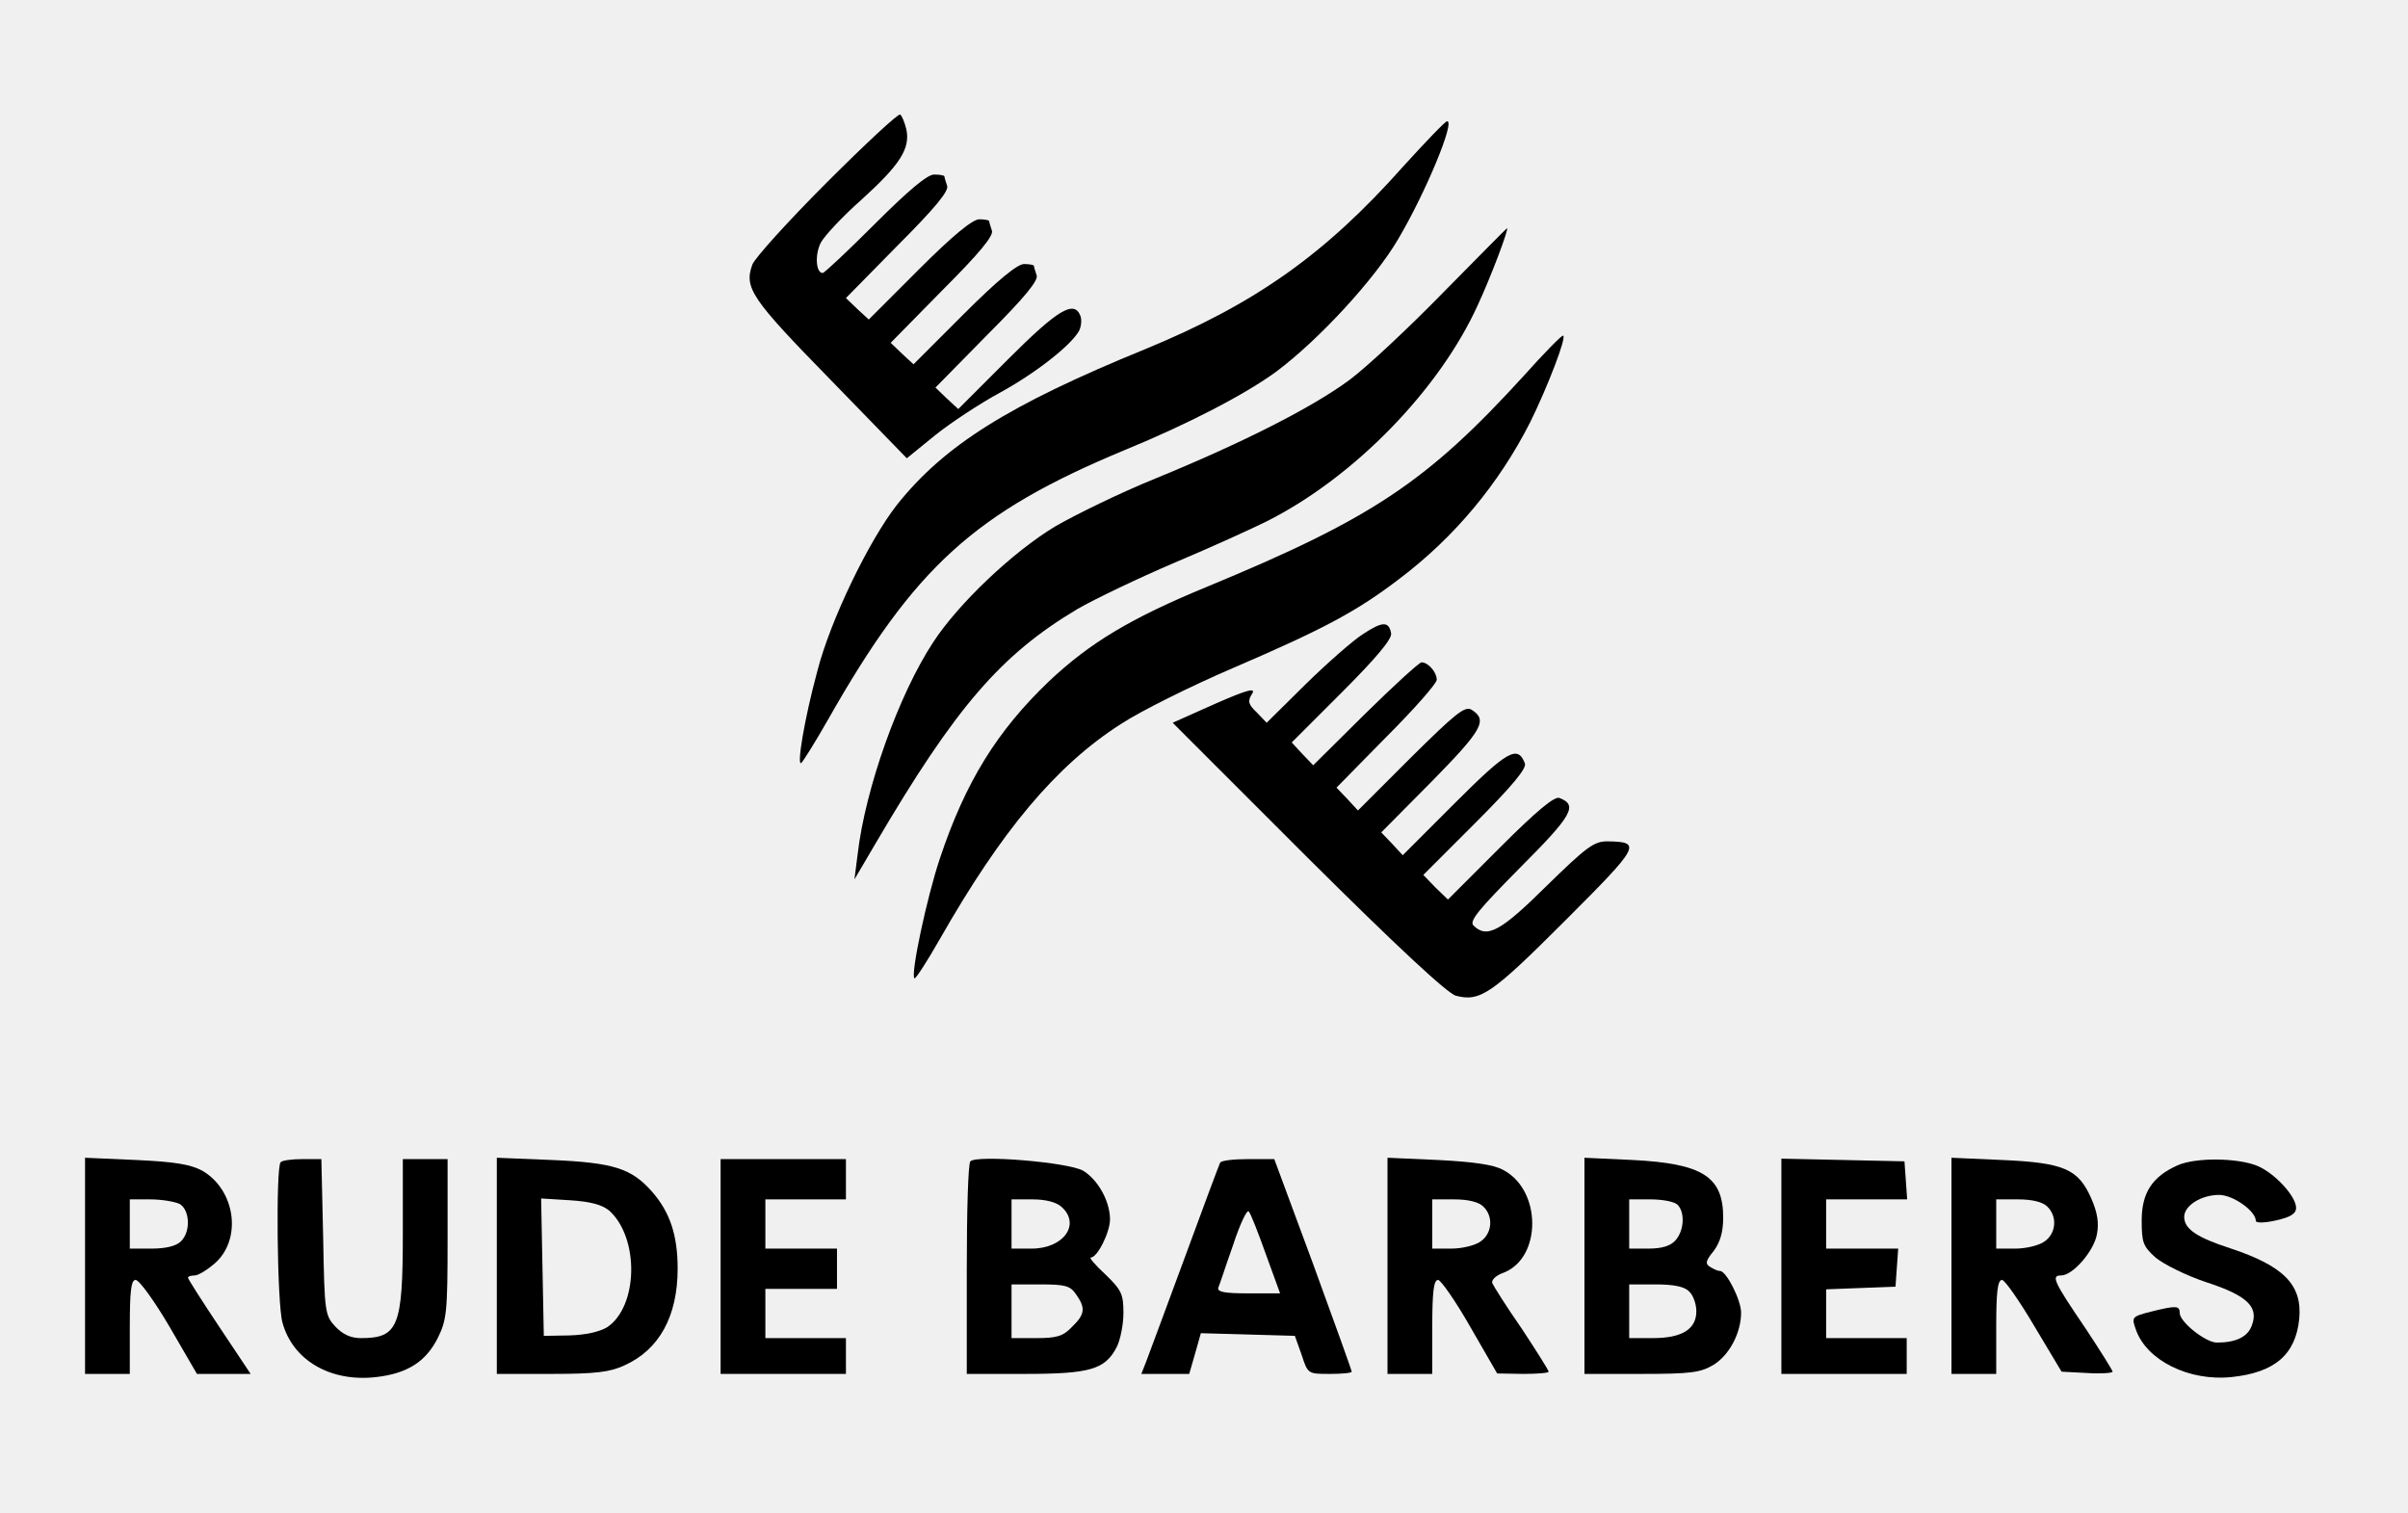
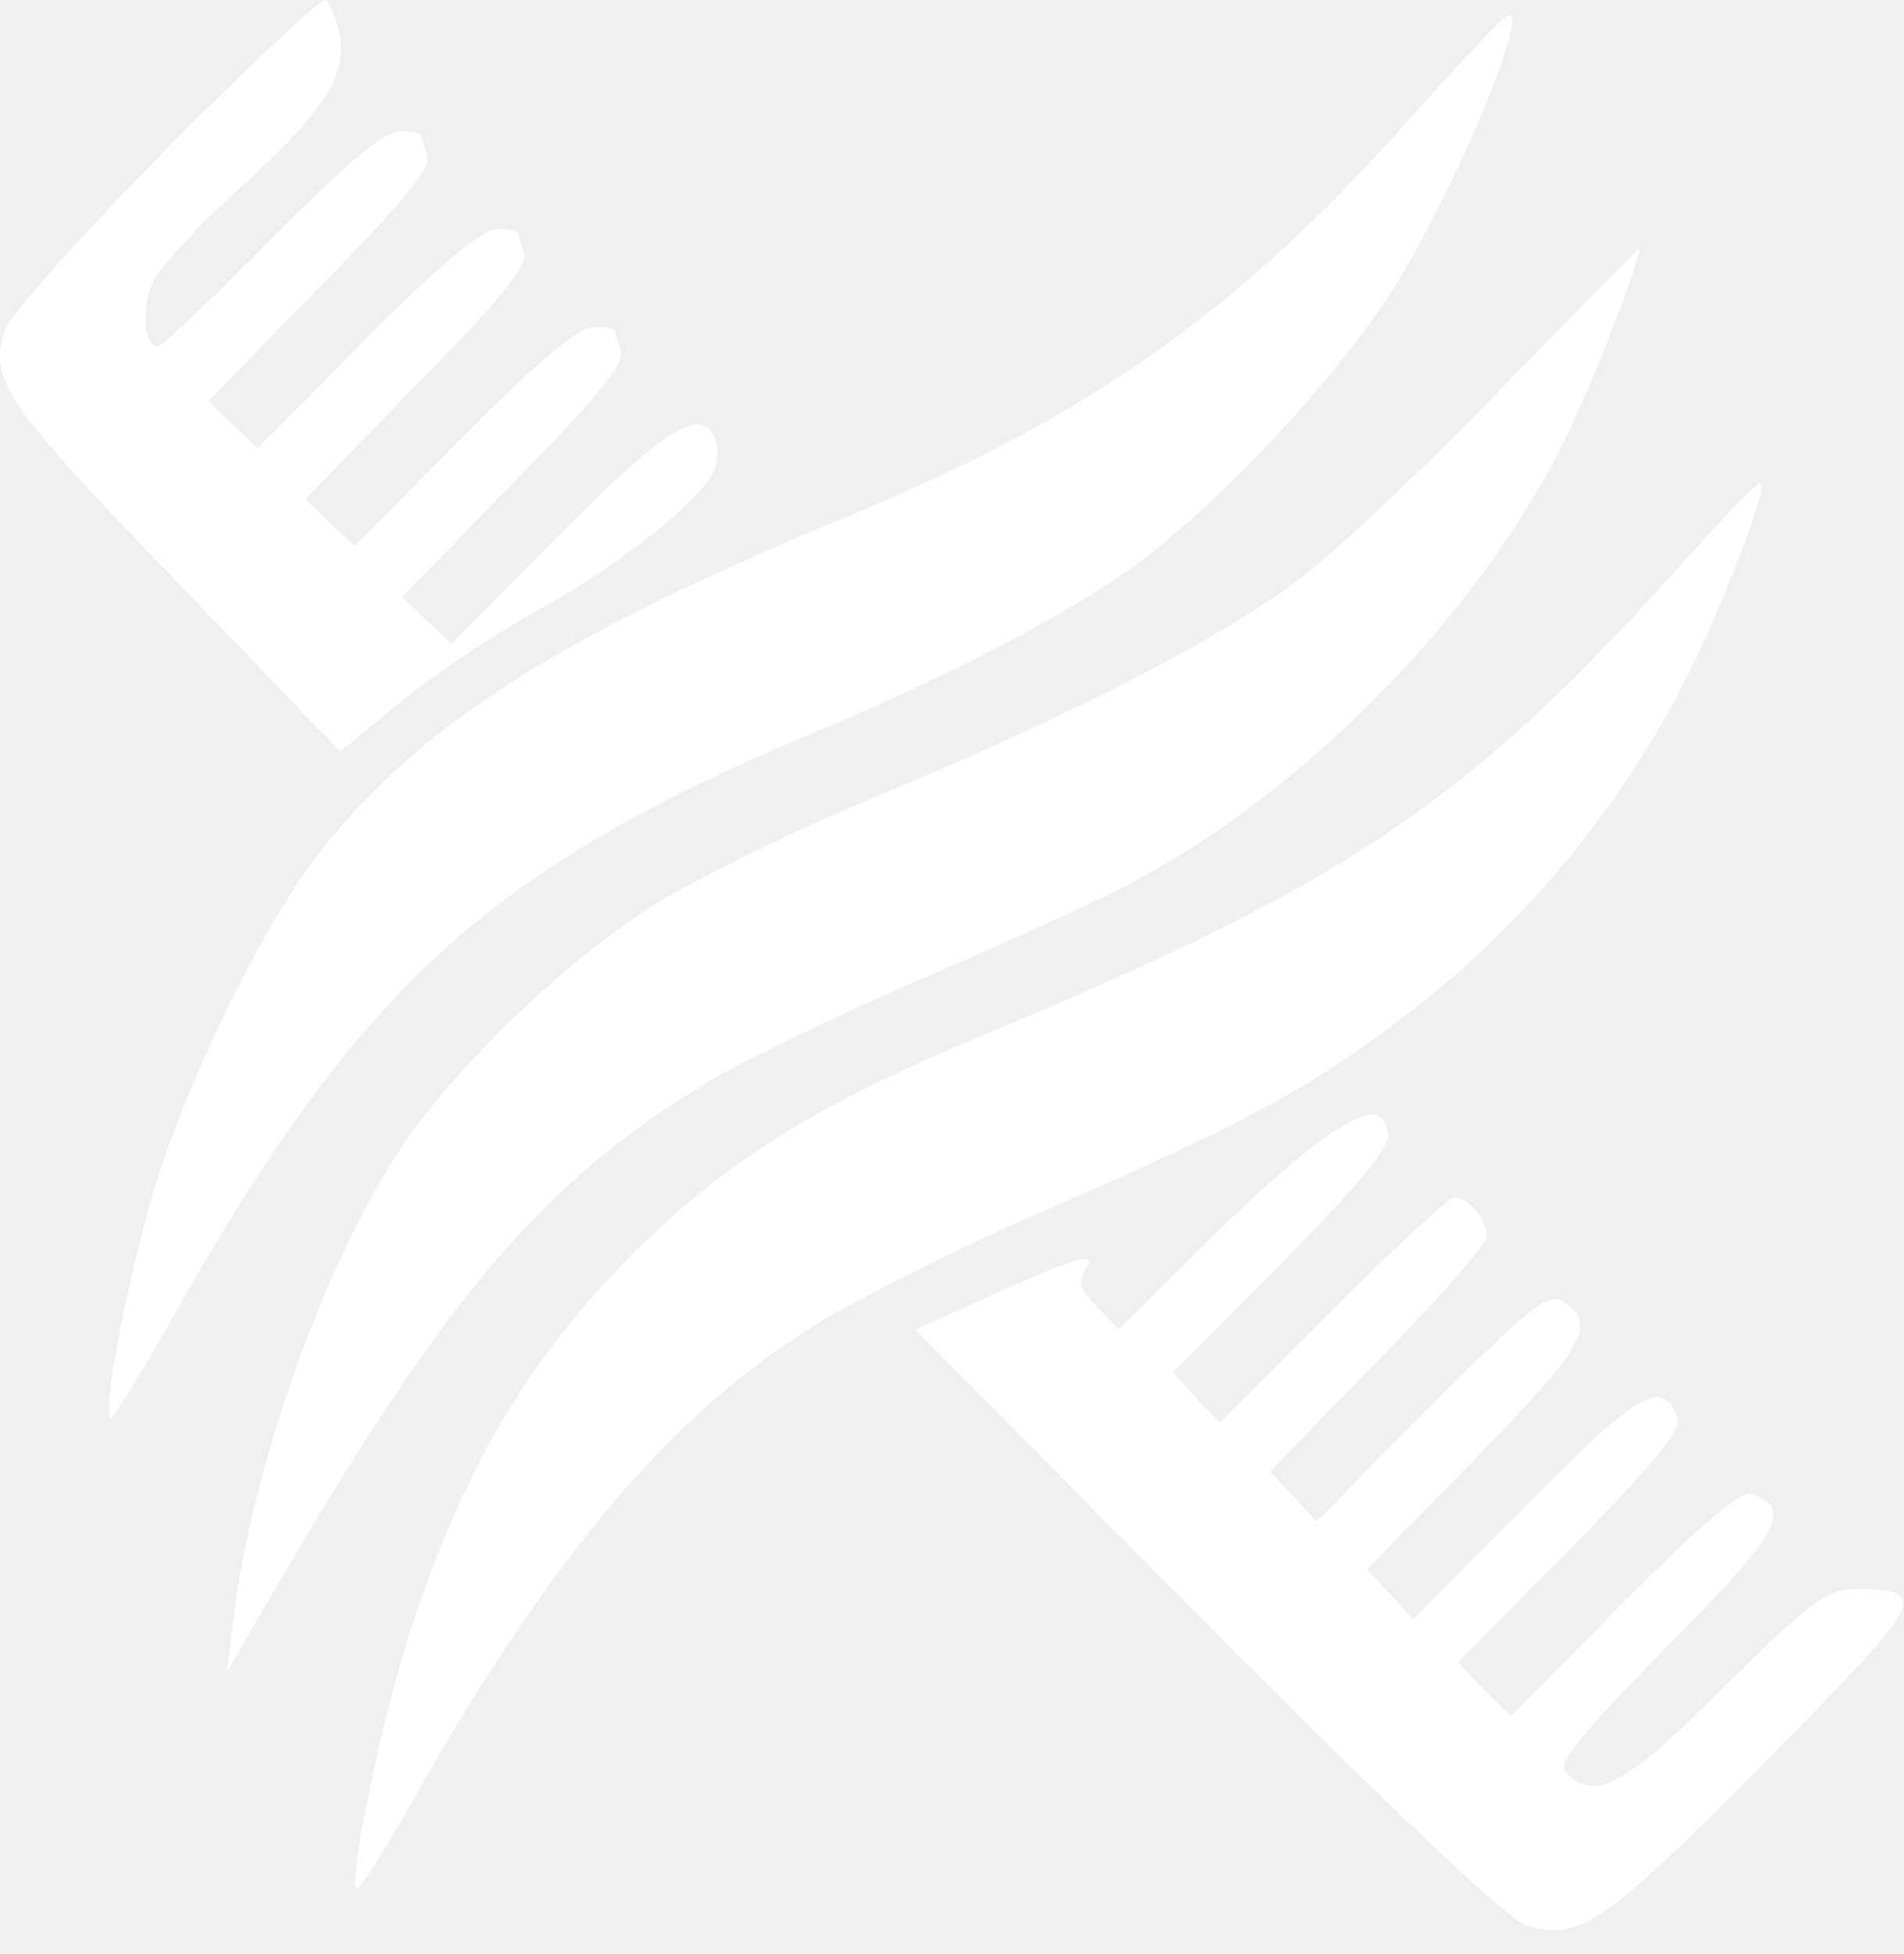
- <svg xmlns="http://www.w3.org/2000/svg" version="1.0" width="538pt" height="338pt" viewBox="0 0 538 338" preserveAspectRatio="xMidYMid meet">
-   <g transform="translate(0,338) scale(0.1,-0.1)" fill="#000000" stroke="none">
-     <path d="M1847 2972 c-86 -86 -160 -168 -166 -183 -19 -52 -3 -76 174 -257 l171 -176 64 52 c35 28 99 70 143 94 79 43 160 106 178 139 5 10 6 25 3 33 -14 36 -50 15 -161 -96 l-112 -112 -26 24 -25 24 116 118 c83 83 115 122 110 133 -3 9 -6 19 -6 21 0 2 -10 4 -22 4 -15 0 -59 -36 -135 -112 l-112 -112 -26 24 -25 24 116 118 c83 83 115 122 110 133 -3 9 -6 19 -6 21 0 2 -10 4 -22 4 -15 0 -59 -36 -135 -112 l-112 -112 -26 24 -25 24 116 118 c83 83 115 122 110 133 -3 9 -6 19 -6 21 0 2 -10 4 -23 4 -15 0 -57 -35 -132 -110 -60 -60 -113 -110 -117 -110 -15 0 -18 41 -4 68 8 15 49 59 91 96 86 78 109 114 100 157 -4 16 -10 31 -14 33 -4 3 -78 -66 -164 -152z" />
-     <path d="M3135 3008 c-175 -197 -331 -307 -576 -408 -306 -125 -449 -215 -555 -348 -62 -79 -149 -258 -178 -372 -29 -107 -46 -211 -36 -205 4 3 31 46 60 97 194 342 328 463 662 602 144 59 272 126 340 176 96 72 220 207 272 296 62 105 128 265 109 263 -4 0 -48 -46 -98 -101z" />
-     <path d="M3225 2727 c-77 -79 -171 -167 -210 -196 -84 -62 -238 -140 -433 -220 -79 -32 -179 -81 -224 -107 -95 -57 -217 -173 -273 -259 -77 -117 -152 -327 -169 -475 l-7 -55 47 80 c179 305 280 422 451 524 38 22 136 69 218 104 83 35 175 77 205 92 195 98 386 294 472 484 28 60 70 171 65 171 -1 0 -65 -65 -142 -143z" />
-     <path d="M3406 2542 c-217 -238 -339 -320 -709 -473 -170 -70 -262 -125 -354 -212 -115 -110 -186 -224 -243 -395 -29 -86 -66 -260 -57 -268 2 -3 28 37 57 88 138 242 259 387 404 480 44 29 157 85 250 125 205 88 279 128 373 200 123 93 222 212 292 350 38 77 83 193 73 193 -4 0 -43 -40 -86 -88z" />
-     <path d="M3045 1963 c-22 -14 -79 -64 -127 -111 l-88 -87 -22 23 c-19 18 -21 25 -11 41 10 15 -8 11 -83 -22 l-94 -42 302 -302 c198 -197 313 -304 331 -308 54 -14 80 4 242 166 169 169 175 178 96 179 -30 0 -47 -13 -136 -100 -102 -101 -133 -118 -163 -88 -10 10 13 37 104 129 117 117 130 140 88 156 -11 4 -50 -28 -133 -111 l-116 -116 -28 27 -27 28 116 116 c83 83 115 122 111 133 -16 42 -39 29 -156 -88 l-117 -117 -24 26 -24 25 113 114 c114 116 125 137 89 160 -15 9 -35 -7 -136 -107 l-118 -118 -24 26 -24 25 112 114 c62 62 112 119 112 127 0 17 -19 39 -34 39 -5 0 -62 -52 -126 -115 l-116 -115 -24 25 -24 26 113 113 c76 76 112 119 109 131 -5 27 -19 27 -63 -2z" />
-     <path d="M190 551 l0 -241 50 0 50 0 0 105 c0 81 3 105 13 105 8 0 42 -47 76 -105 l61 -105 60 0 60 0 -70 105 c-38 57 -70 107 -70 110 0 3 7 5 15 5 8 0 29 13 46 28 60 54 45 163 -29 206 -26 14 -60 20 -148 24 l-114 5 0 -242z m211 139 c23 -13 26 -62 3 -84 -10 -10 -33 -16 -65 -16 l-49 0 0 55 0 55 46 0 c25 0 54 -5 65 -10z" />
-     <path d="M627 783 c-11 -11 -8 -315 4 -358 23 -85 108 -134 210 -122 69 8 110 34 137 87 20 41 22 57 22 222 l0 178 -50 0 -50 0 0 -165 c0 -210 -10 -235 -94 -235 -22 0 -40 8 -57 26 -23 25 -24 32 -27 200 l-4 174 -42 0 c-24 0 -46 -3 -49 -7z" />
-     <path d="M1110 551 l0 -241 123 0 c97 0 130 4 162 19 78 35 119 110 119 216 0 75 -17 126 -57 172 -46 52 -85 65 -224 71 l-123 5 0 -242z m251 124 c68 -61 65 -215 -5 -261 -17 -10 -48 -17 -84 -18 l-57 -1 -3 154 -3 153 65 -4 c46 -3 71 -10 87 -23z" />
-     <path d="M1610 550 l0 -240 140 0 140 0 0 40 0 40 -90 0 -90 0 0 55 0 55 80 0 80 0 0 45 0 45 -80 0 -80 0 0 55 0 55 90 0 90 0 0 45 0 45 -140 0 -140 0 0 -240z" />
-     <path d="M2168 785 c-5 -5 -8 -113 -8 -242 l0 -233 130 0 c146 0 179 10 205 60 8 16 15 50 15 76 0 42 -4 51 -40 86 -23 21 -37 38 -33 38 15 0 43 57 43 85 0 41 -27 89 -60 109 -33 19 -238 36 -252 21z m204 -102 c43 -39 4 -93 -67 -93 l-45 0 0 55 0 55 47 0 c29 0 53 -6 65 -17z m32 -195 c22 -31 20 -45 -9 -73 -20 -21 -34 -25 -80 -25 l-55 0 0 60 0 60 64 0 c56 0 67 -3 80 -22z" />
-     <path d="M2726 782 c-2 -4 -38 -100 -79 -212 -42 -113 -80 -217 -86 -232 l-11 -28 54 0 53 0 13 45 13 46 105 -3 105 -3 15 -42 c14 -43 14 -43 63 -43 27 0 49 2 49 5 0 3 -39 111 -86 240 l-87 235 -58 0 c-32 0 -60 -3 -63 -8z m102 -204 l32 -88 -71 0 c-53 0 -70 3 -67 13 3 6 17 50 33 95 15 46 31 80 35 75 4 -4 21 -47 38 -95z" />
-     <path d="M3100 551 l0 -241 50 0 50 0 0 105 c0 77 3 105 13 105 6 0 39 -47 72 -105 l60 -104 58 -1 c31 0 57 2 57 5 0 3 -27 46 -60 96 -34 49 -63 95 -66 102 -2 7 8 17 25 23 86 33 86 185 -1 230 -22 12 -68 18 -145 22 l-113 5 0 -242z m214 133 c23 -22 20 -60 -6 -78 -12 -9 -42 -16 -65 -16 l-43 0 0 55 0 55 49 0 c32 0 55 -6 65 -16z" />
-     <path d="M3540 551 l0 -241 128 0 c110 0 131 3 160 20 36 22 62 72 62 117 0 28 -33 93 -47 93 -5 0 -14 4 -22 9 -12 7 -10 14 8 36 14 19 21 42 21 74 0 92 -46 121 -202 129 l-108 5 0 -242z m208 137 c17 -17 15 -58 -5 -80 -11 -12 -30 -18 -60 -18 l-43 0 0 55 0 55 48 0 c26 0 53 -5 60 -12z m26 -194 c9 -8 16 -28 16 -44 0 -40 -32 -60 -97 -60 l-53 0 0 60 0 60 59 0 c41 0 65 -5 75 -16z" />
-     <path d="M3980 550 l0 -240 140 0 140 0 0 40 0 40 -90 0 -90 0 0 55 0 54 78 3 77 3 3 43 3 42 -80 0 -81 0 0 55 0 55 91 0 90 0 -3 43 -3 42 -137 3 -138 3 0 -241z" />
-     <path d="M4360 551 l0 -241 50 0 50 0 0 105 c0 77 3 105 13 105 6 0 39 -47 72 -103 l61 -102 57 -3 c31 -2 57 0 57 3 0 3 -27 46 -60 96 -72 106 -78 119 -55 119 26 0 73 54 80 92 5 26 1 49 -13 81 -29 65 -61 79 -199 85 l-113 5 0 -242z m214 133 c23 -22 20 -60 -6 -78 -12 -9 -42 -16 -65 -16 l-43 0 0 55 0 55 49 0 c32 0 55 -6 65 -16z" />
-     <path d="M4865 776 c-56 -25 -80 -61 -80 -123 0 -49 3 -58 31 -83 18 -15 68 -40 113 -55 92 -30 118 -55 102 -97 -9 -25 -35 -38 -78 -38 -25 0 -83 46 -83 66 0 17 -8 17 -65 3 -42 -11 -43 -12 -33 -40 24 -69 119 -116 214 -106 96 10 143 50 151 130 7 76 -34 118 -155 158 -74 24 -102 43 -102 70 0 25 38 49 78 49 31 0 82 -36 82 -58 0 -5 19 -5 45 1 32 7 45 15 45 28 0 26 -48 78 -87 94 -44 18 -138 19 -178 1z" />
-   </g>
+ <svg xmlns="http://www.w3.org/2000/svg" width="38" height="39" viewBox="0 0 38 39" fill="none">
+   <path d="M3.329 2.97C1.666 4.649 0.236 6.25 0.12 6.543C-0.248 7.559 0.062 8.027 3.483 11.562L6.789 14.998L8.026 13.983C8.703 13.436 9.94 12.616 10.79 12.147C12.318 11.308 13.883 10.078 14.231 9.433C14.328 9.238 14.347 8.945 14.289 8.789C14.019 8.086 13.323 8.496 11.177 10.663L9.012 12.85L8.509 12.382L8.026 11.913L10.268 9.609C11.873 7.988 12.491 7.227 12.395 7.012C12.337 6.836 12.279 6.641 12.279 6.602C12.279 6.563 12.085 6.524 11.854 6.524C11.564 6.524 10.713 7.227 9.244 8.711L7.079 10.898L6.576 10.429L6.093 9.96L8.335 7.656C9.94 6.036 10.558 5.274 10.462 5.059C10.404 4.883 10.346 4.688 10.346 4.649C10.346 4.61 10.152 4.571 9.92 4.571C9.63 4.571 8.78 5.274 7.311 6.758L5.146 8.945L4.643 8.476L4.16 8.008L6.402 5.704C8.007 4.083 8.625 3.321 8.529 3.107C8.471 2.931 8.413 2.736 8.413 2.697C8.413 2.657 8.219 2.618 7.968 2.618C7.678 2.618 6.866 3.302 5.416 4.766C4.256 5.938 3.232 6.914 3.155 6.914C2.865 6.914 2.807 6.114 3.077 5.586C3.232 5.294 4.025 4.434 4.836 3.712C6.499 2.189 6.943 1.486 6.77 0.646C6.692 0.334 6.576 0.041 6.499 0.002C6.422 -0.057 4.991 1.291 3.329 2.97Z" fill="white" />
+   <path d="M28.227 2.267C24.844 6.113 21.828 8.261 17.092 10.234C11.177 12.674 8.412 14.432 6.363 17.029C5.165 18.571 3.483 22.067 2.923 24.293C2.362 26.382 2.033 28.413 2.227 28.296C2.304 28.237 2.826 27.398 3.386 26.402C7.137 19.724 9.727 17.361 16.183 14.647C18.967 13.495 21.442 12.186 22.756 11.21C24.612 9.804 27.009 7.168 28.014 5.43C29.212 3.38 30.488 0.255 30.121 0.295C30.044 0.295 29.193 1.193 28.227 2.267Z" fill="white" />
+   <path d="M29.967 7.754C28.478 9.296 26.661 11.015 25.907 11.581C24.284 12.792 21.306 14.315 17.537 15.877C16.01 16.502 14.077 17.459 13.207 17.966C11.37 19.079 9.012 21.344 7.93 23.024C6.441 25.308 4.991 29.409 4.663 32.299L4.527 33.373L5.436 31.811C8.896 25.855 10.848 23.57 14.154 21.579C14.889 21.149 16.783 20.231 18.368 19.548C19.973 18.864 21.751 18.044 22.331 17.752C26.101 15.838 29.793 12.011 31.455 8.301C31.997 7.129 32.808 4.962 32.712 4.962C32.692 4.962 31.455 6.231 29.967 7.754Z" fill="white" />
+   <path d="M33.465 11.366C29.271 16.014 26.912 17.615 19.76 20.602C16.474 21.969 14.695 23.043 12.917 24.742C10.694 26.89 9.321 29.116 8.219 32.455C7.659 34.134 6.943 37.532 7.117 37.688C7.156 37.747 7.659 36.966 8.219 35.97C10.887 31.244 13.226 28.413 16.029 26.597C16.88 26.031 19.064 24.937 20.862 24.156C24.825 22.438 26.255 21.657 28.072 20.251C30.45 18.435 32.364 16.111 33.717 13.416C34.451 11.913 35.321 9.648 35.128 9.648C35.05 9.648 34.297 10.429 33.465 11.366Z" fill="white" />
+   <path d="M26.487 22.672C26.062 22.945 24.96 23.922 24.032 24.84L22.331 26.538L21.906 26.089C21.538 25.738 21.5 25.601 21.693 25.289C21.886 24.996 21.538 25.074 20.089 25.718L18.271 26.538L24.109 32.435C27.937 36.282 30.16 38.372 30.508 38.45C31.552 38.723 32.054 38.372 35.186 35.208C38.453 31.908 38.569 31.733 37.042 31.713C36.462 31.713 36.133 31.967 34.413 33.666C32.441 35.638 31.842 35.97 31.262 35.384C31.069 35.189 31.513 34.661 33.272 32.865C35.534 30.58 35.785 30.131 34.973 29.819C34.761 29.741 34.007 30.366 32.402 31.986L30.16 34.251L29.619 33.724L29.097 33.178L31.339 30.912C32.944 29.292 33.562 28.53 33.485 28.315C33.176 27.495 32.731 27.749 30.469 30.034L28.207 32.318L27.744 31.811L27.28 31.322L29.464 29.096C31.668 26.831 31.88 26.421 31.184 25.972C30.895 25.796 30.508 26.109 28.555 28.061L26.274 30.366L25.811 29.858L25.347 29.37L27.512 27.144C28.71 25.933 29.677 24.82 29.677 24.664C29.677 24.332 29.309 23.902 29.019 23.902C28.923 23.902 27.821 24.918 26.584 26.148L24.341 28.393L23.877 27.905L23.413 27.398L25.598 25.191C27.067 23.707 27.763 22.867 27.705 22.633C27.608 22.106 27.338 22.106 26.487 22.672Z" fill="white" />
</svg>
